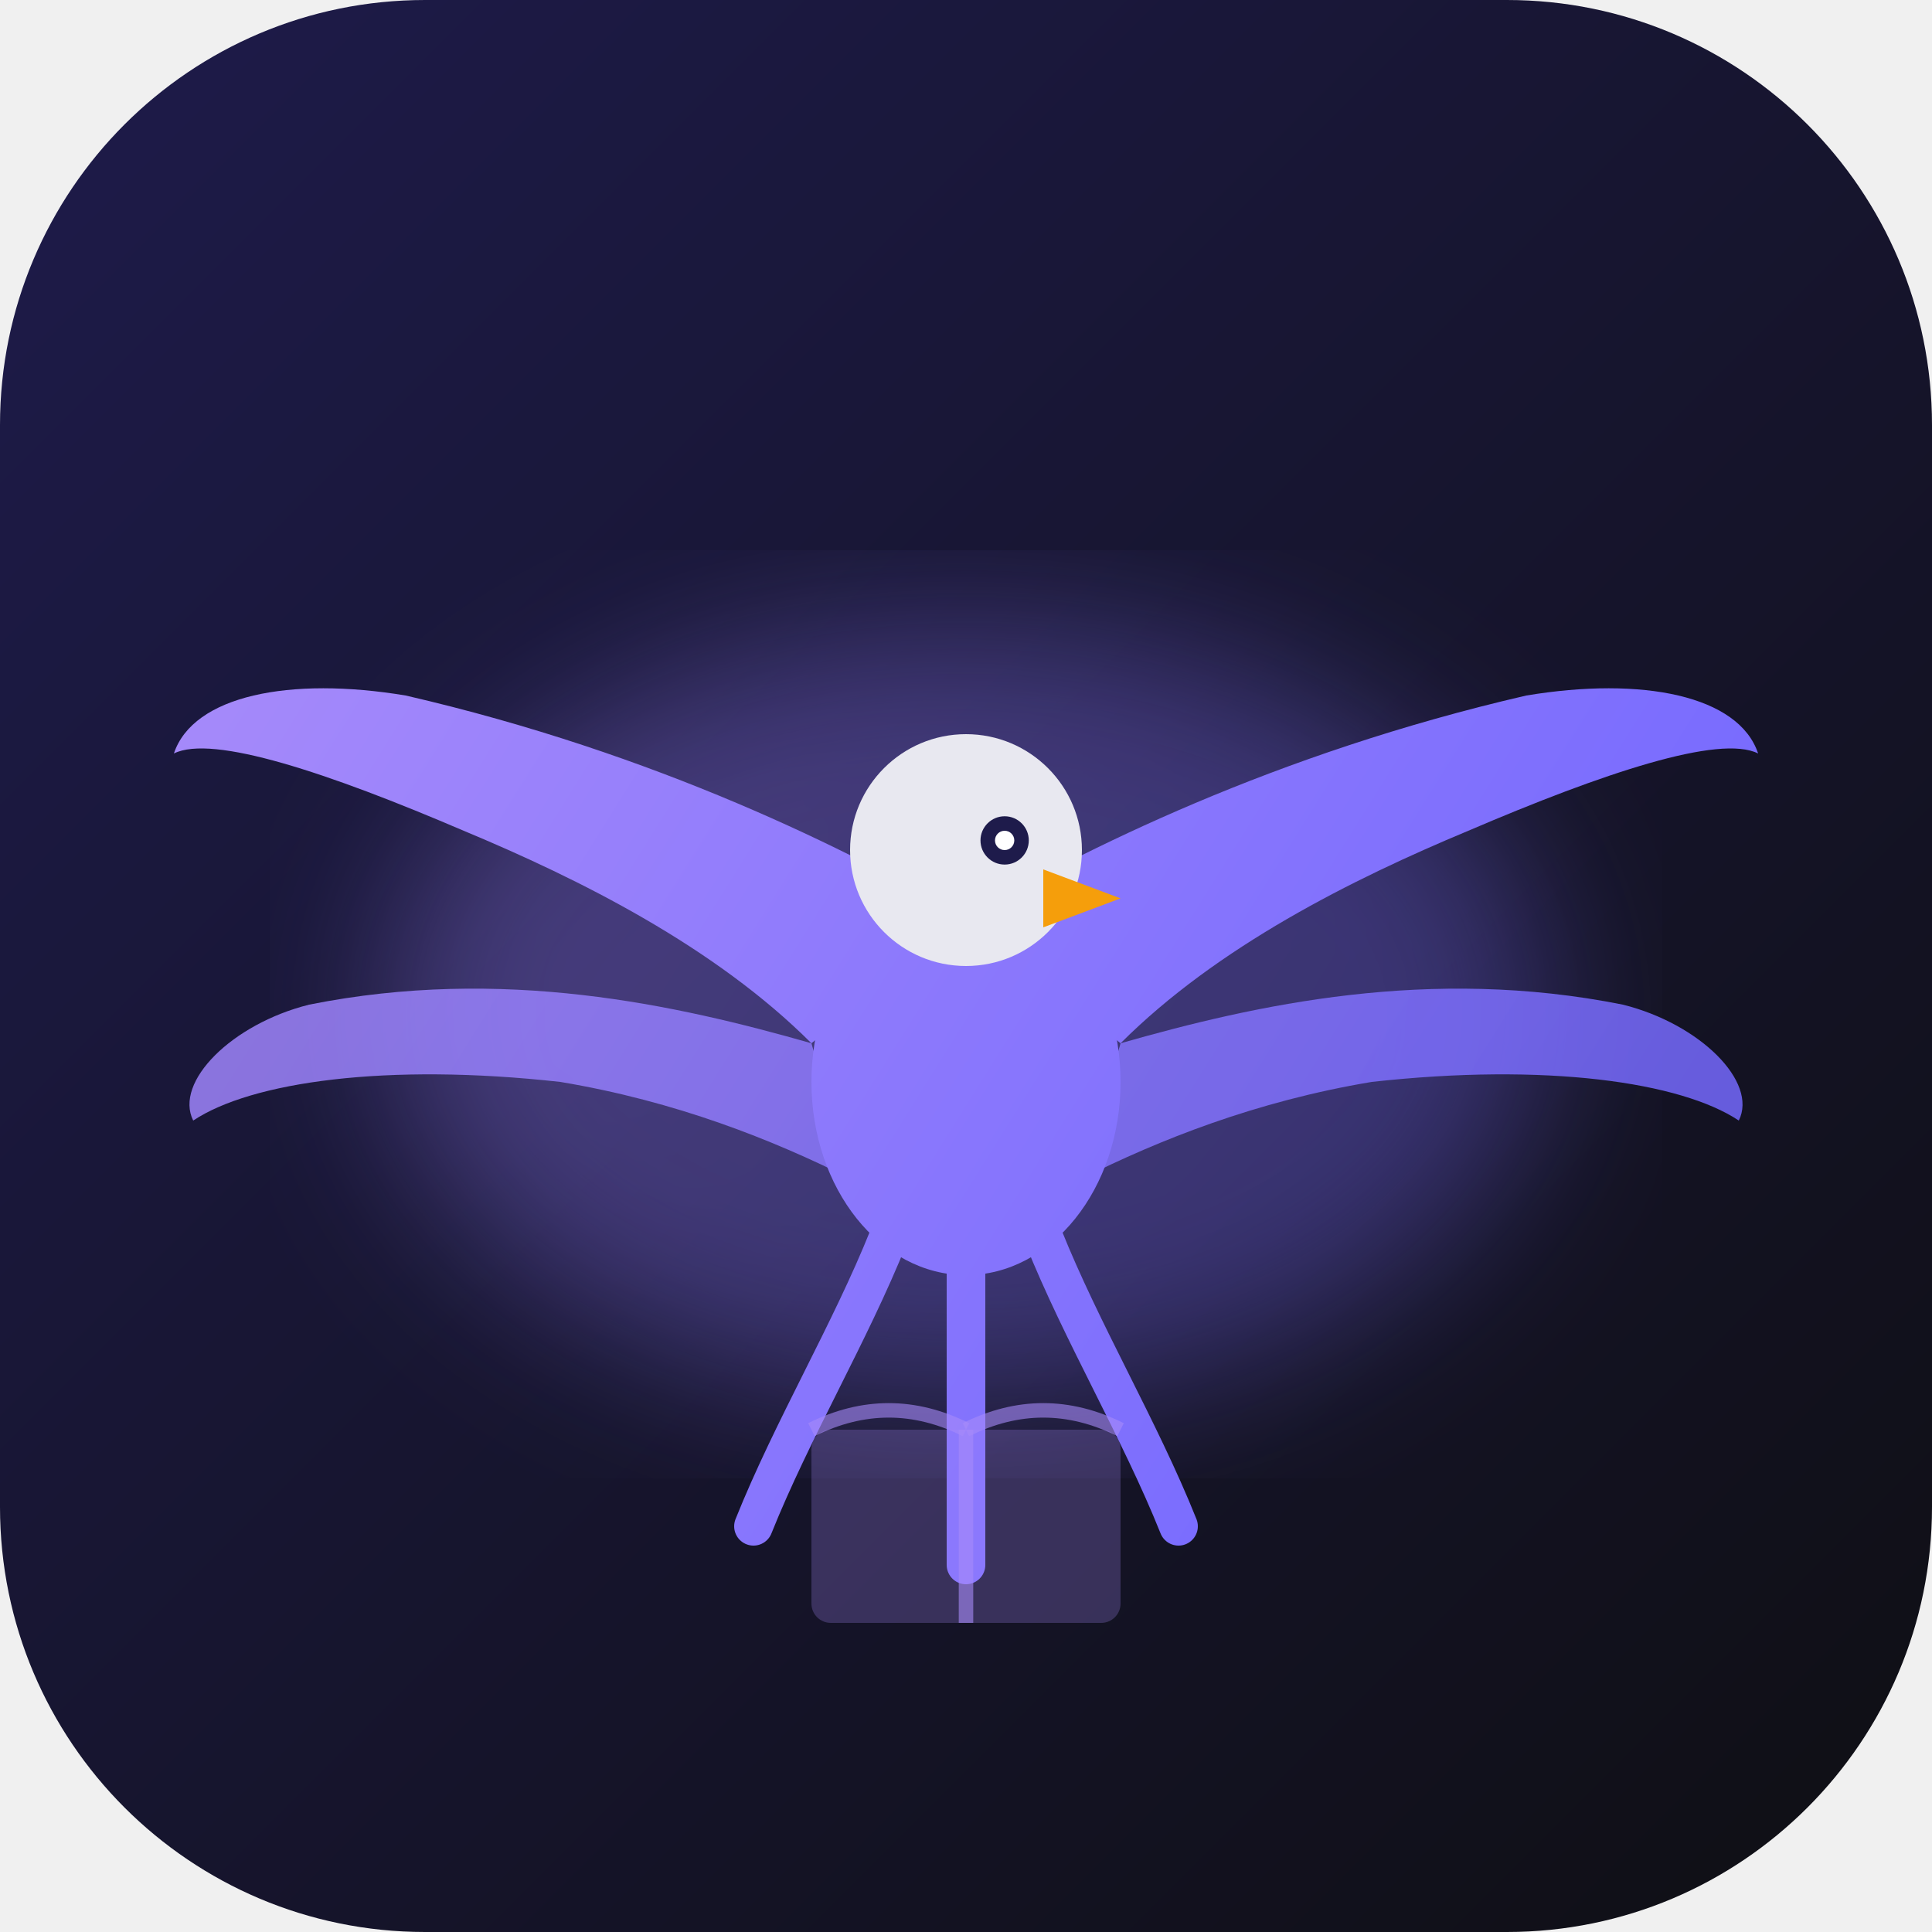
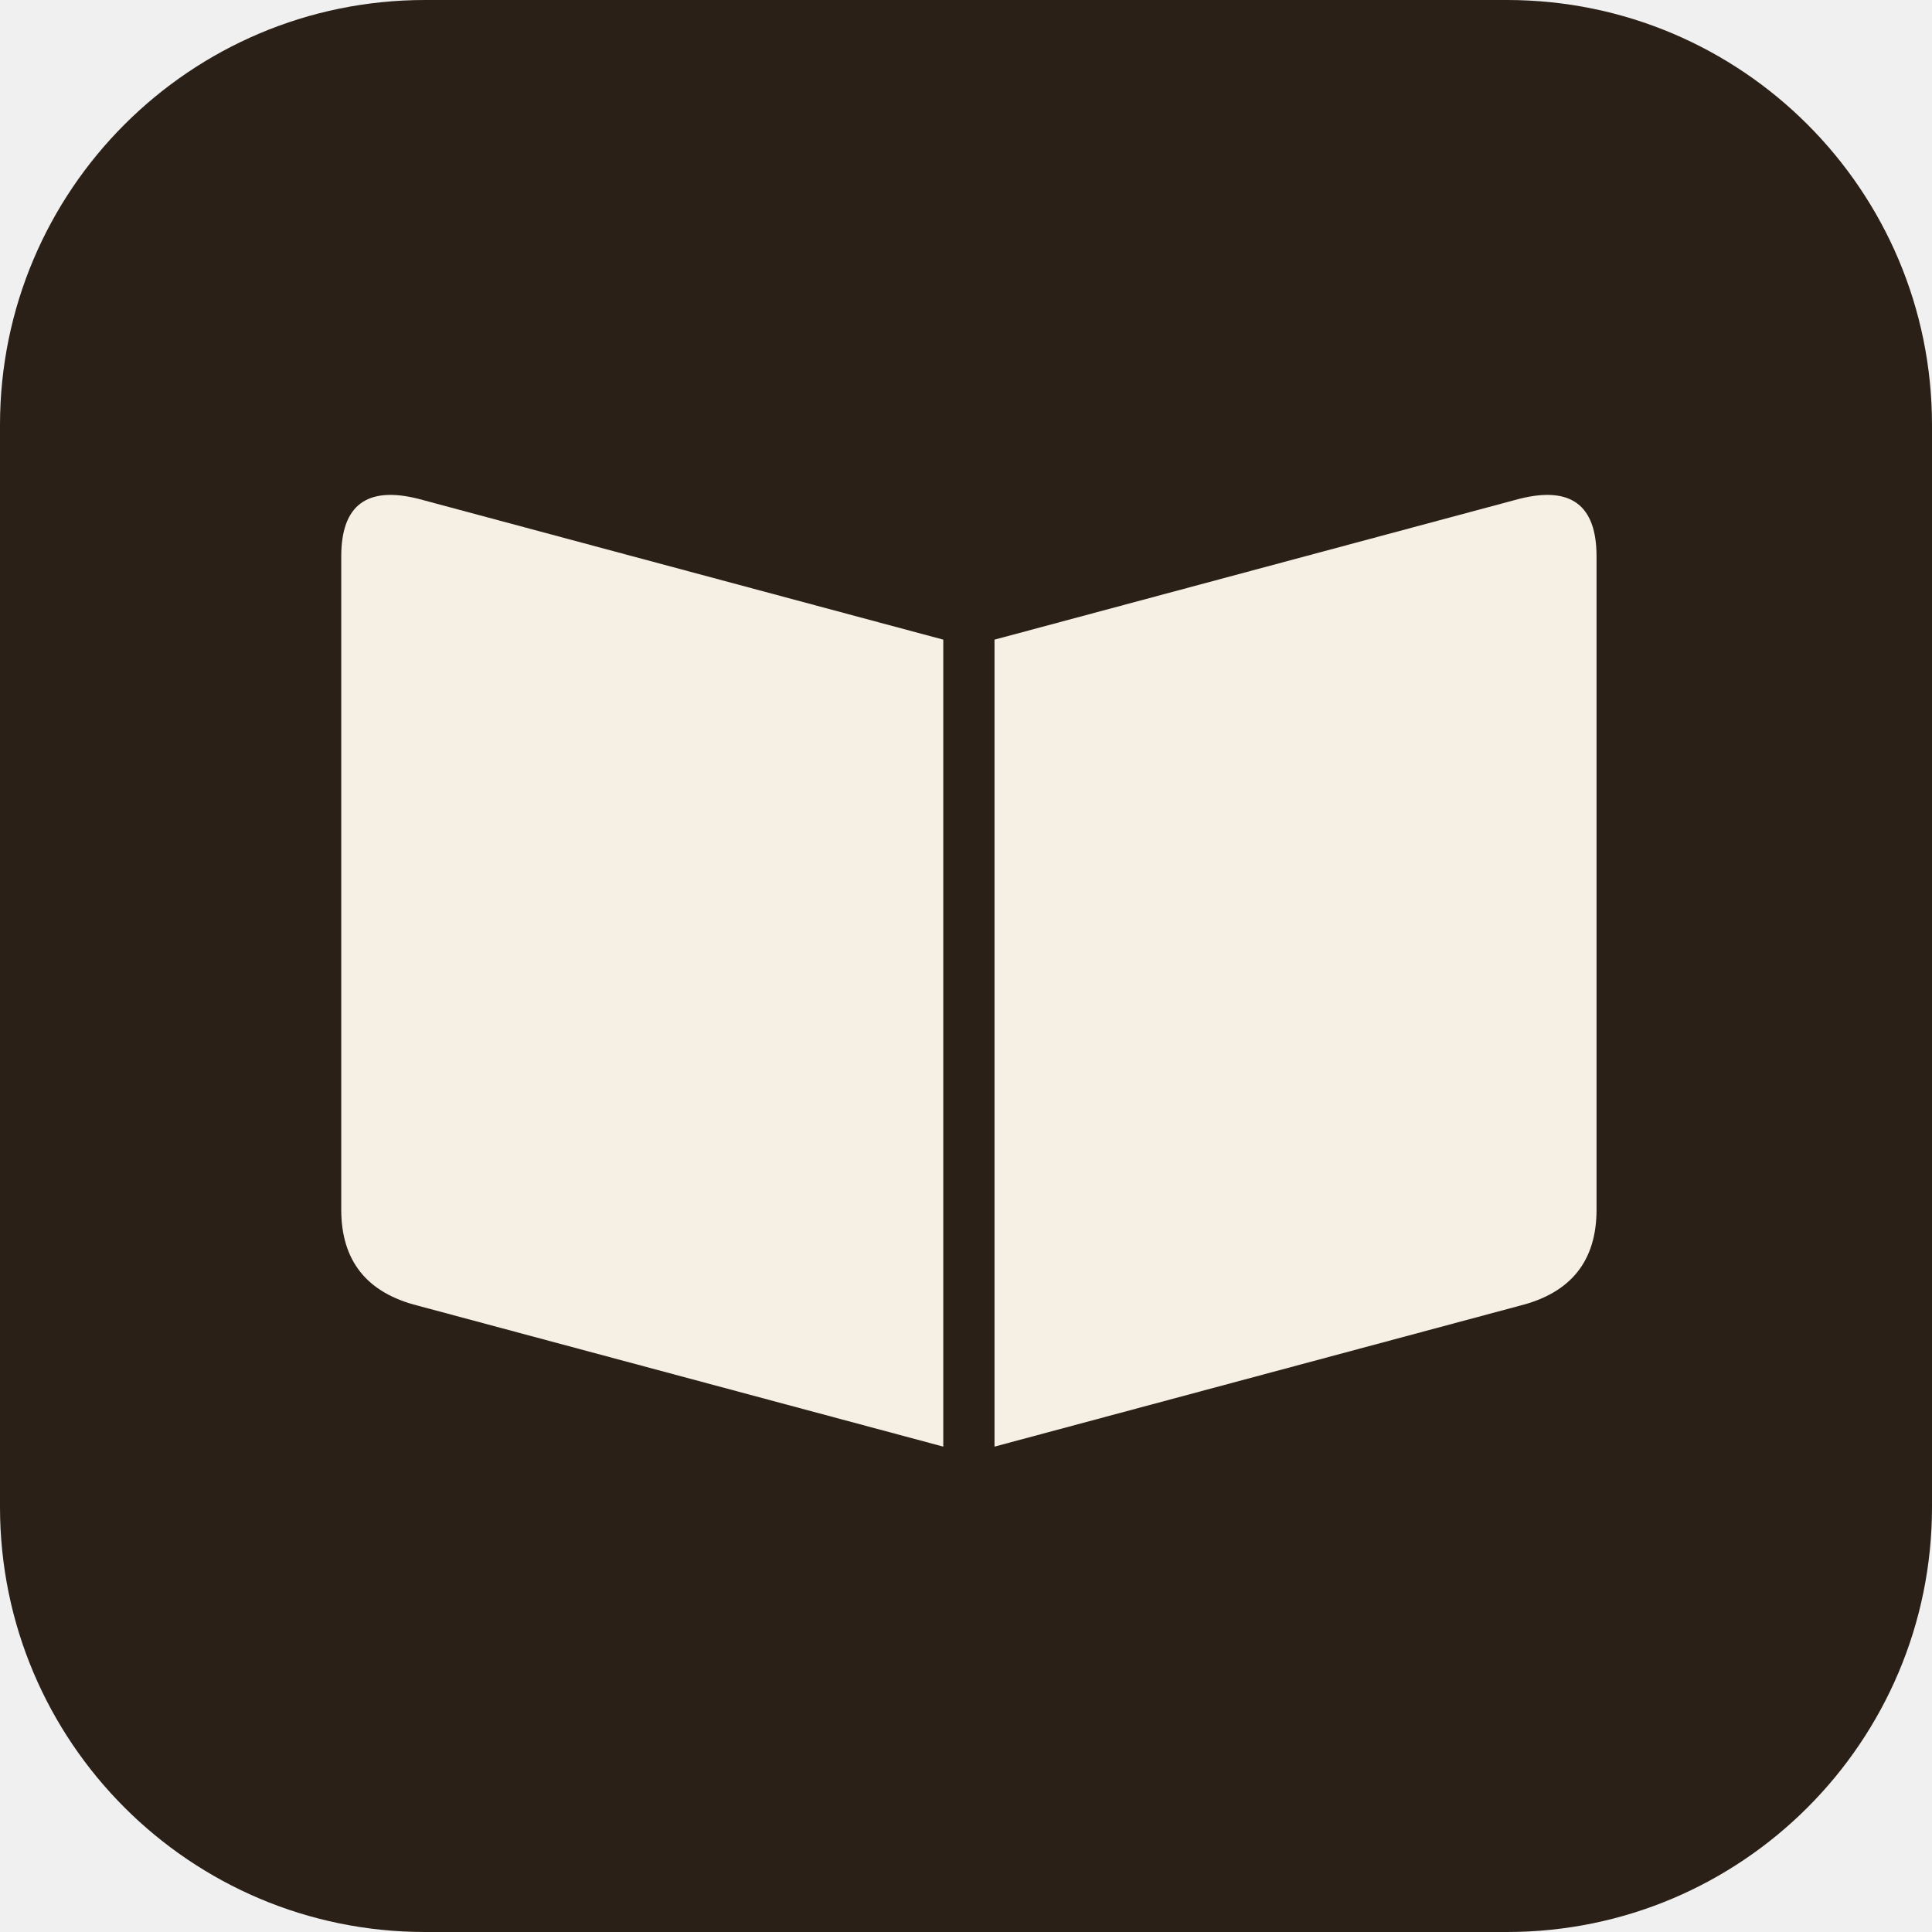
<svg xmlns="http://www.w3.org/2000/svg" viewBox="0 0 200 200" fill="none">
-   <defs>
-     <linearGradient id="bg" x1="0" y1="0" x2="200" y2="200" gradientUnits="userSpaceOnUse">
-       <stop offset="0%" stop-color="#1e1b4b" />
-       <stop offset="100%" stop-color="#0f0f13" />
-     </linearGradient>
-     <linearGradient id="eagle" x1="20" y1="60" x2="180" y2="160" gradientUnits="userSpaceOnUse">
-       <stop offset="0%" stop-color="#a78bfa" />
-       <stop offset="100%" stop-color="#6c63ff" />
-     </linearGradient>
-     <linearGradient id="glow" x1="0" y1="0" x2="0" y2="1">
-       <stop offset="0%" stop-color="#a78bfa" stop-opacity="0.3" />
-       <stop offset="100%" stop-color="#6c63ff" stop-opacity="0" />
-     </linearGradient>
-     <filter id="blur">
-       <feGaussianBlur stdDeviation="8" />
-     </filter>
-   </defs>
-   <rect width="200" height="200" rx="44" fill="url(#bg)" />
-   <ellipse cx="100" cy="105" rx="60" ry="40" fill="url(#eagle)" filter="url(#blur)" opacity="0.35" />
-   <path d="     M100 95     C 88 88, 68 78, 42 72     C 30 70, 20 72, 18 78     C 22 76, 34 80, 48 86     C 60 91, 74 98, 84 108     Z   " fill="url(#eagle)" />
-   <path d="     M84 108     C 70 104, 52 100, 32 104     C 24 106, 18 112, 20 116     C 26 112, 40 110, 58 112     C 70 114, 80 118, 88 122     Z   " fill="url(#eagle)" opacity="0.85" />
-   <path d="     M100 95     C 112 88, 132 78, 158 72     C 170 70, 180 72, 182 78     C 178 76, 166 80, 152 86     C 140 91, 126 98, 116 108     Z   " fill="url(#eagle)" />
-   <path d="     M116 108     C 130 104, 148 100, 168 104     C 176 106, 182 112, 180 116     C 174 112, 160 110, 142 112     C 130 114, 120 118, 112 122     Z   " fill="url(#eagle)" opacity="0.85" />
-   <ellipse cx="100" cy="112" rx="16" ry="20" fill="url(#eagle)" />
-   <circle cx="100" cy="88" r="12" fill="#e8e8f0" />
-   <path d="M108 90 L116 93 L108 96 Z" fill="#f59e0b" />
-   <circle cx="104" cy="87" r="2.5" fill="#1e1b4b" />
-   <circle cx="104" cy="87" r="1" fill="#fff" />
-   <path d="     M92 128 C 88 138, 82 148, 78 158     M100 130 C 100 142, 100 152, 100 162     M108 128 C 112 138, 118 148, 122 158   " stroke="url(#eagle)" stroke-width="4" stroke-linecap="round" />
-   <rect x="84" y="148" width="32" height="20" rx="2" fill="#a78bfa" opacity="0.25" />
-   <line x1="100" y1="148" x2="100" y2="168" stroke="#a78bfa" stroke-width="1.5" opacity="0.6" />
-   <path d="M84 148 Q92 144 100 148" stroke="#a78bfa" stroke-width="1.5" fill="none" opacity="0.6" />
-   <path d="M116 148 Q108 144 100 148" stroke="#a78bfa" stroke-width="1.5" fill="none" opacity="0.6" />
+   <rect width="200" height="200" rx="44" fill="#2a2017" />
+   <g transform="translate(34,45) scale(0.663)">
+     <path d="M96 32 L14 10 Q2 7 2 19 L2 121 Q2 133 14 136 L96 158 Z" fill="#f5efe4" />
+     <path d="M104 32 L186 10 Q198 7 198 19 L198 121 Q198 133 186 136 L104 158 Z" fill="#f5efe4" />
+   </g>
</svg>
